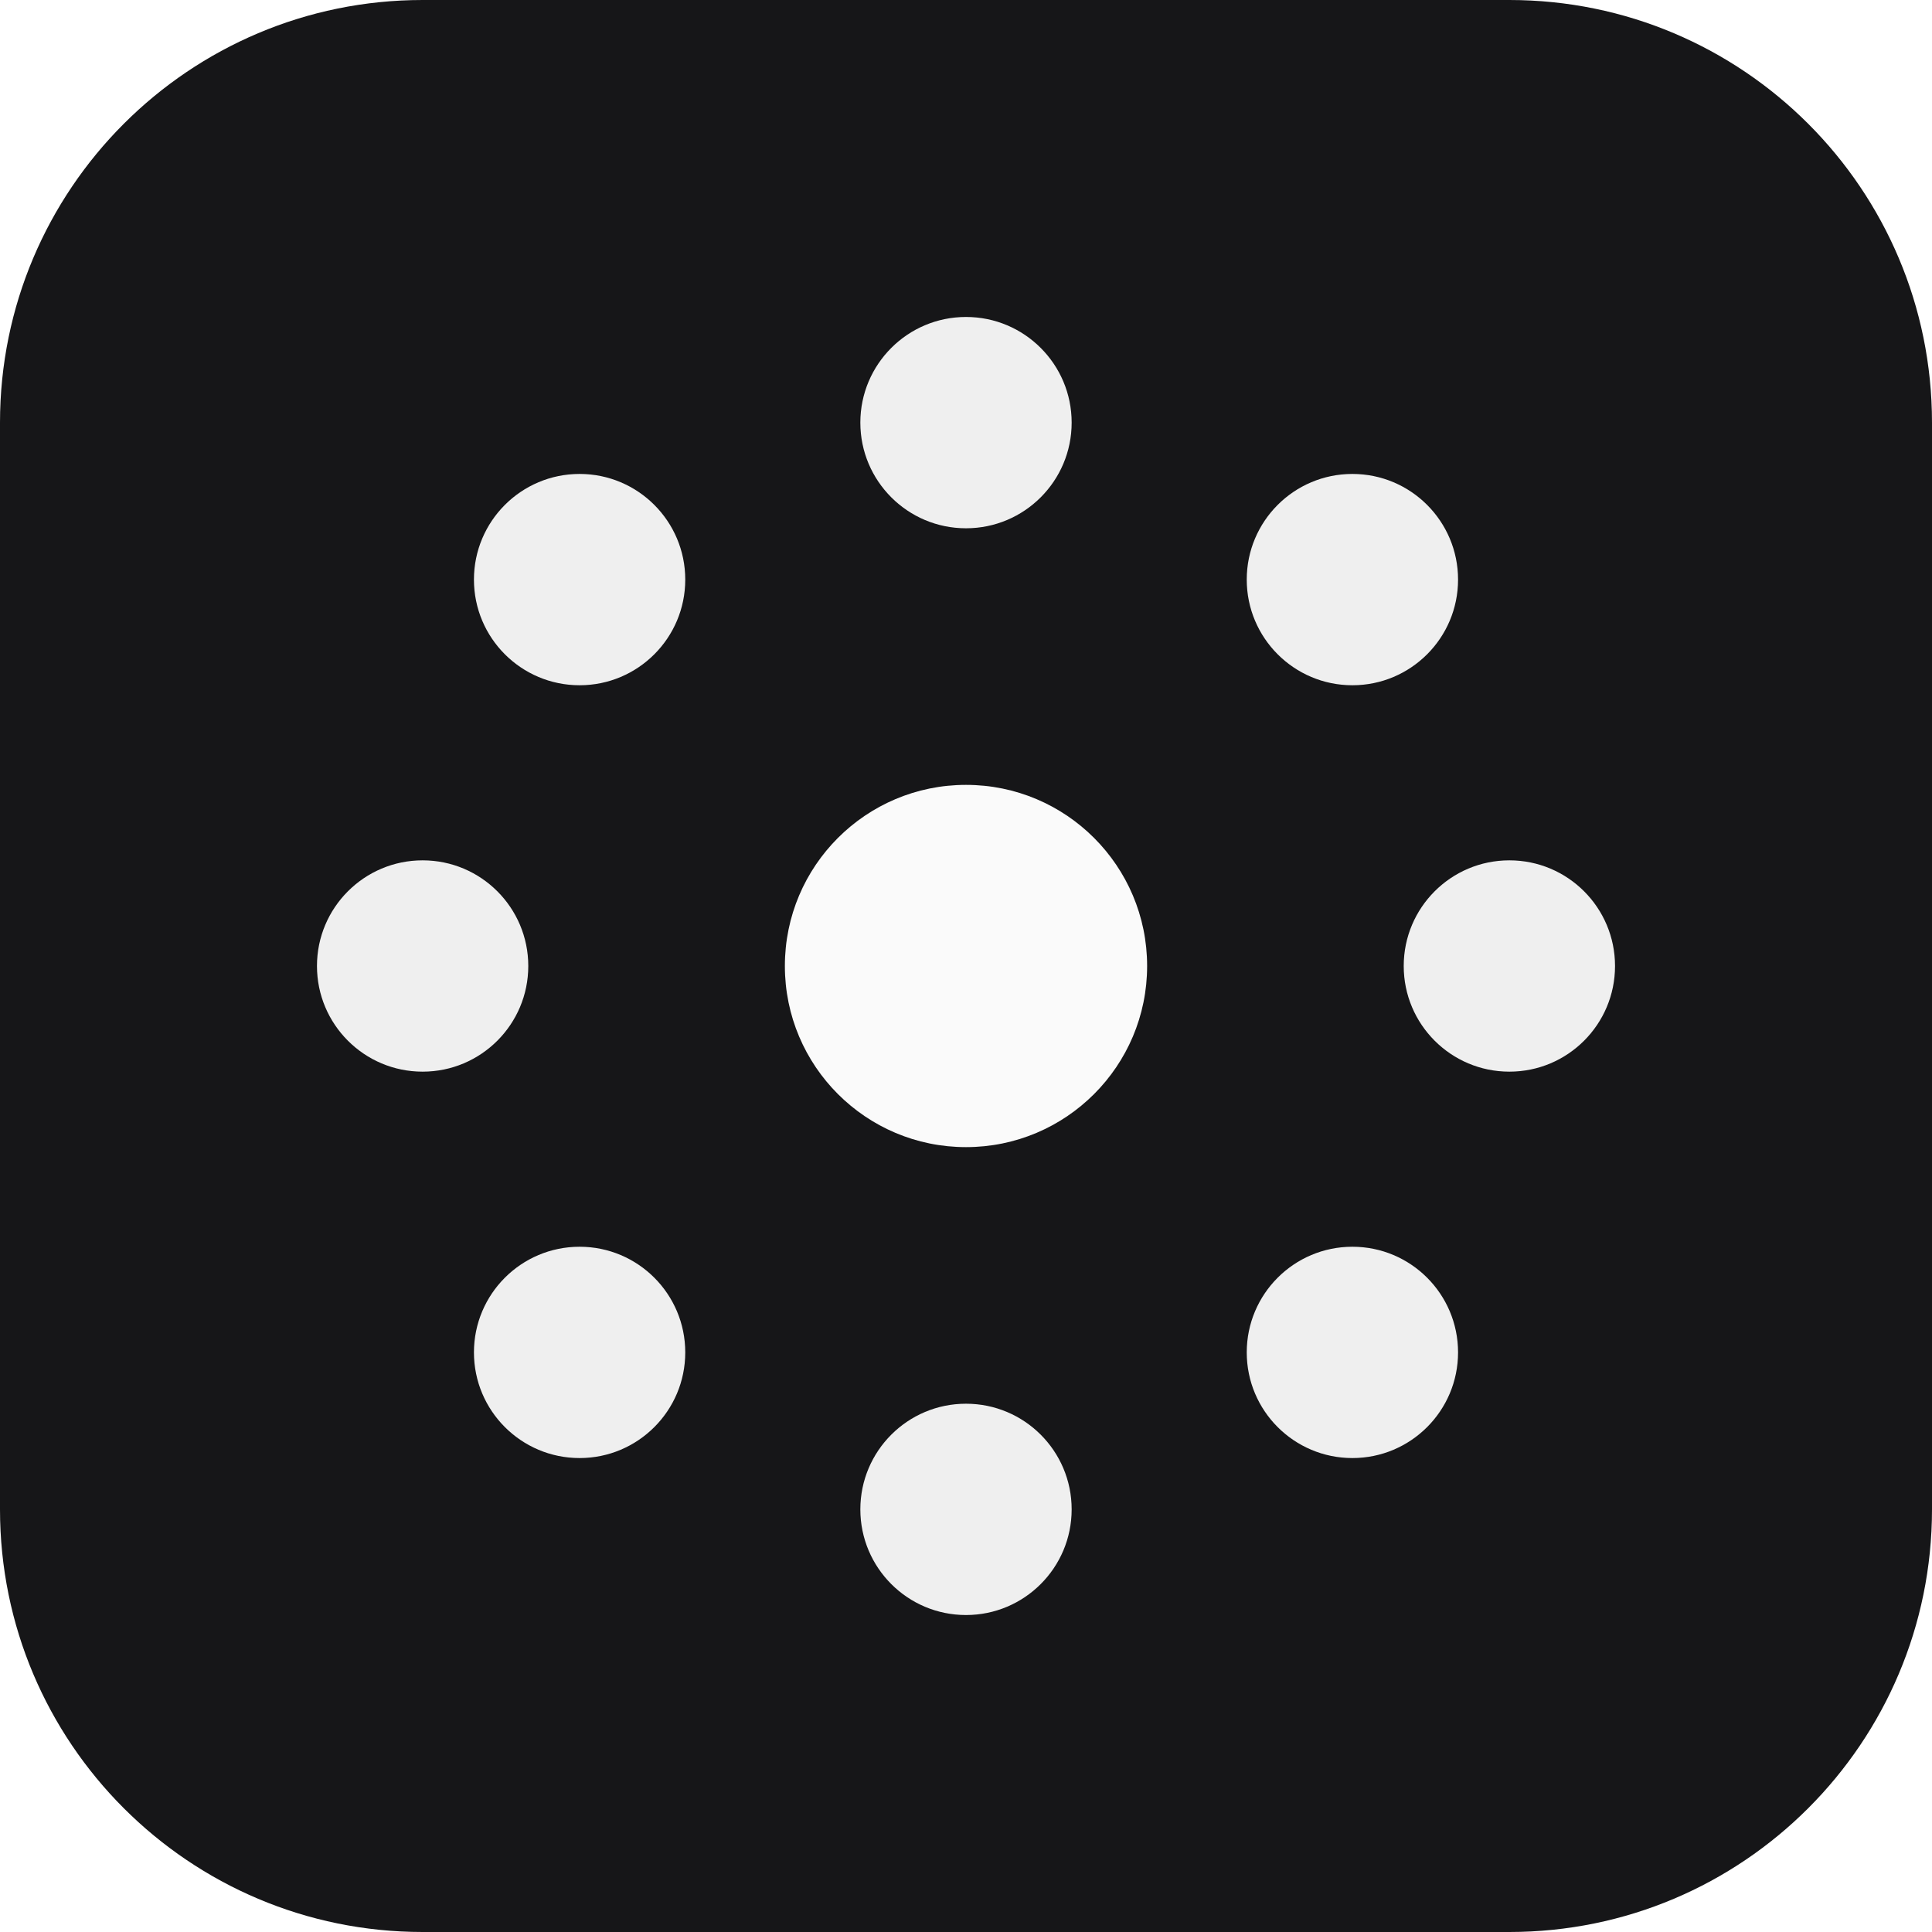
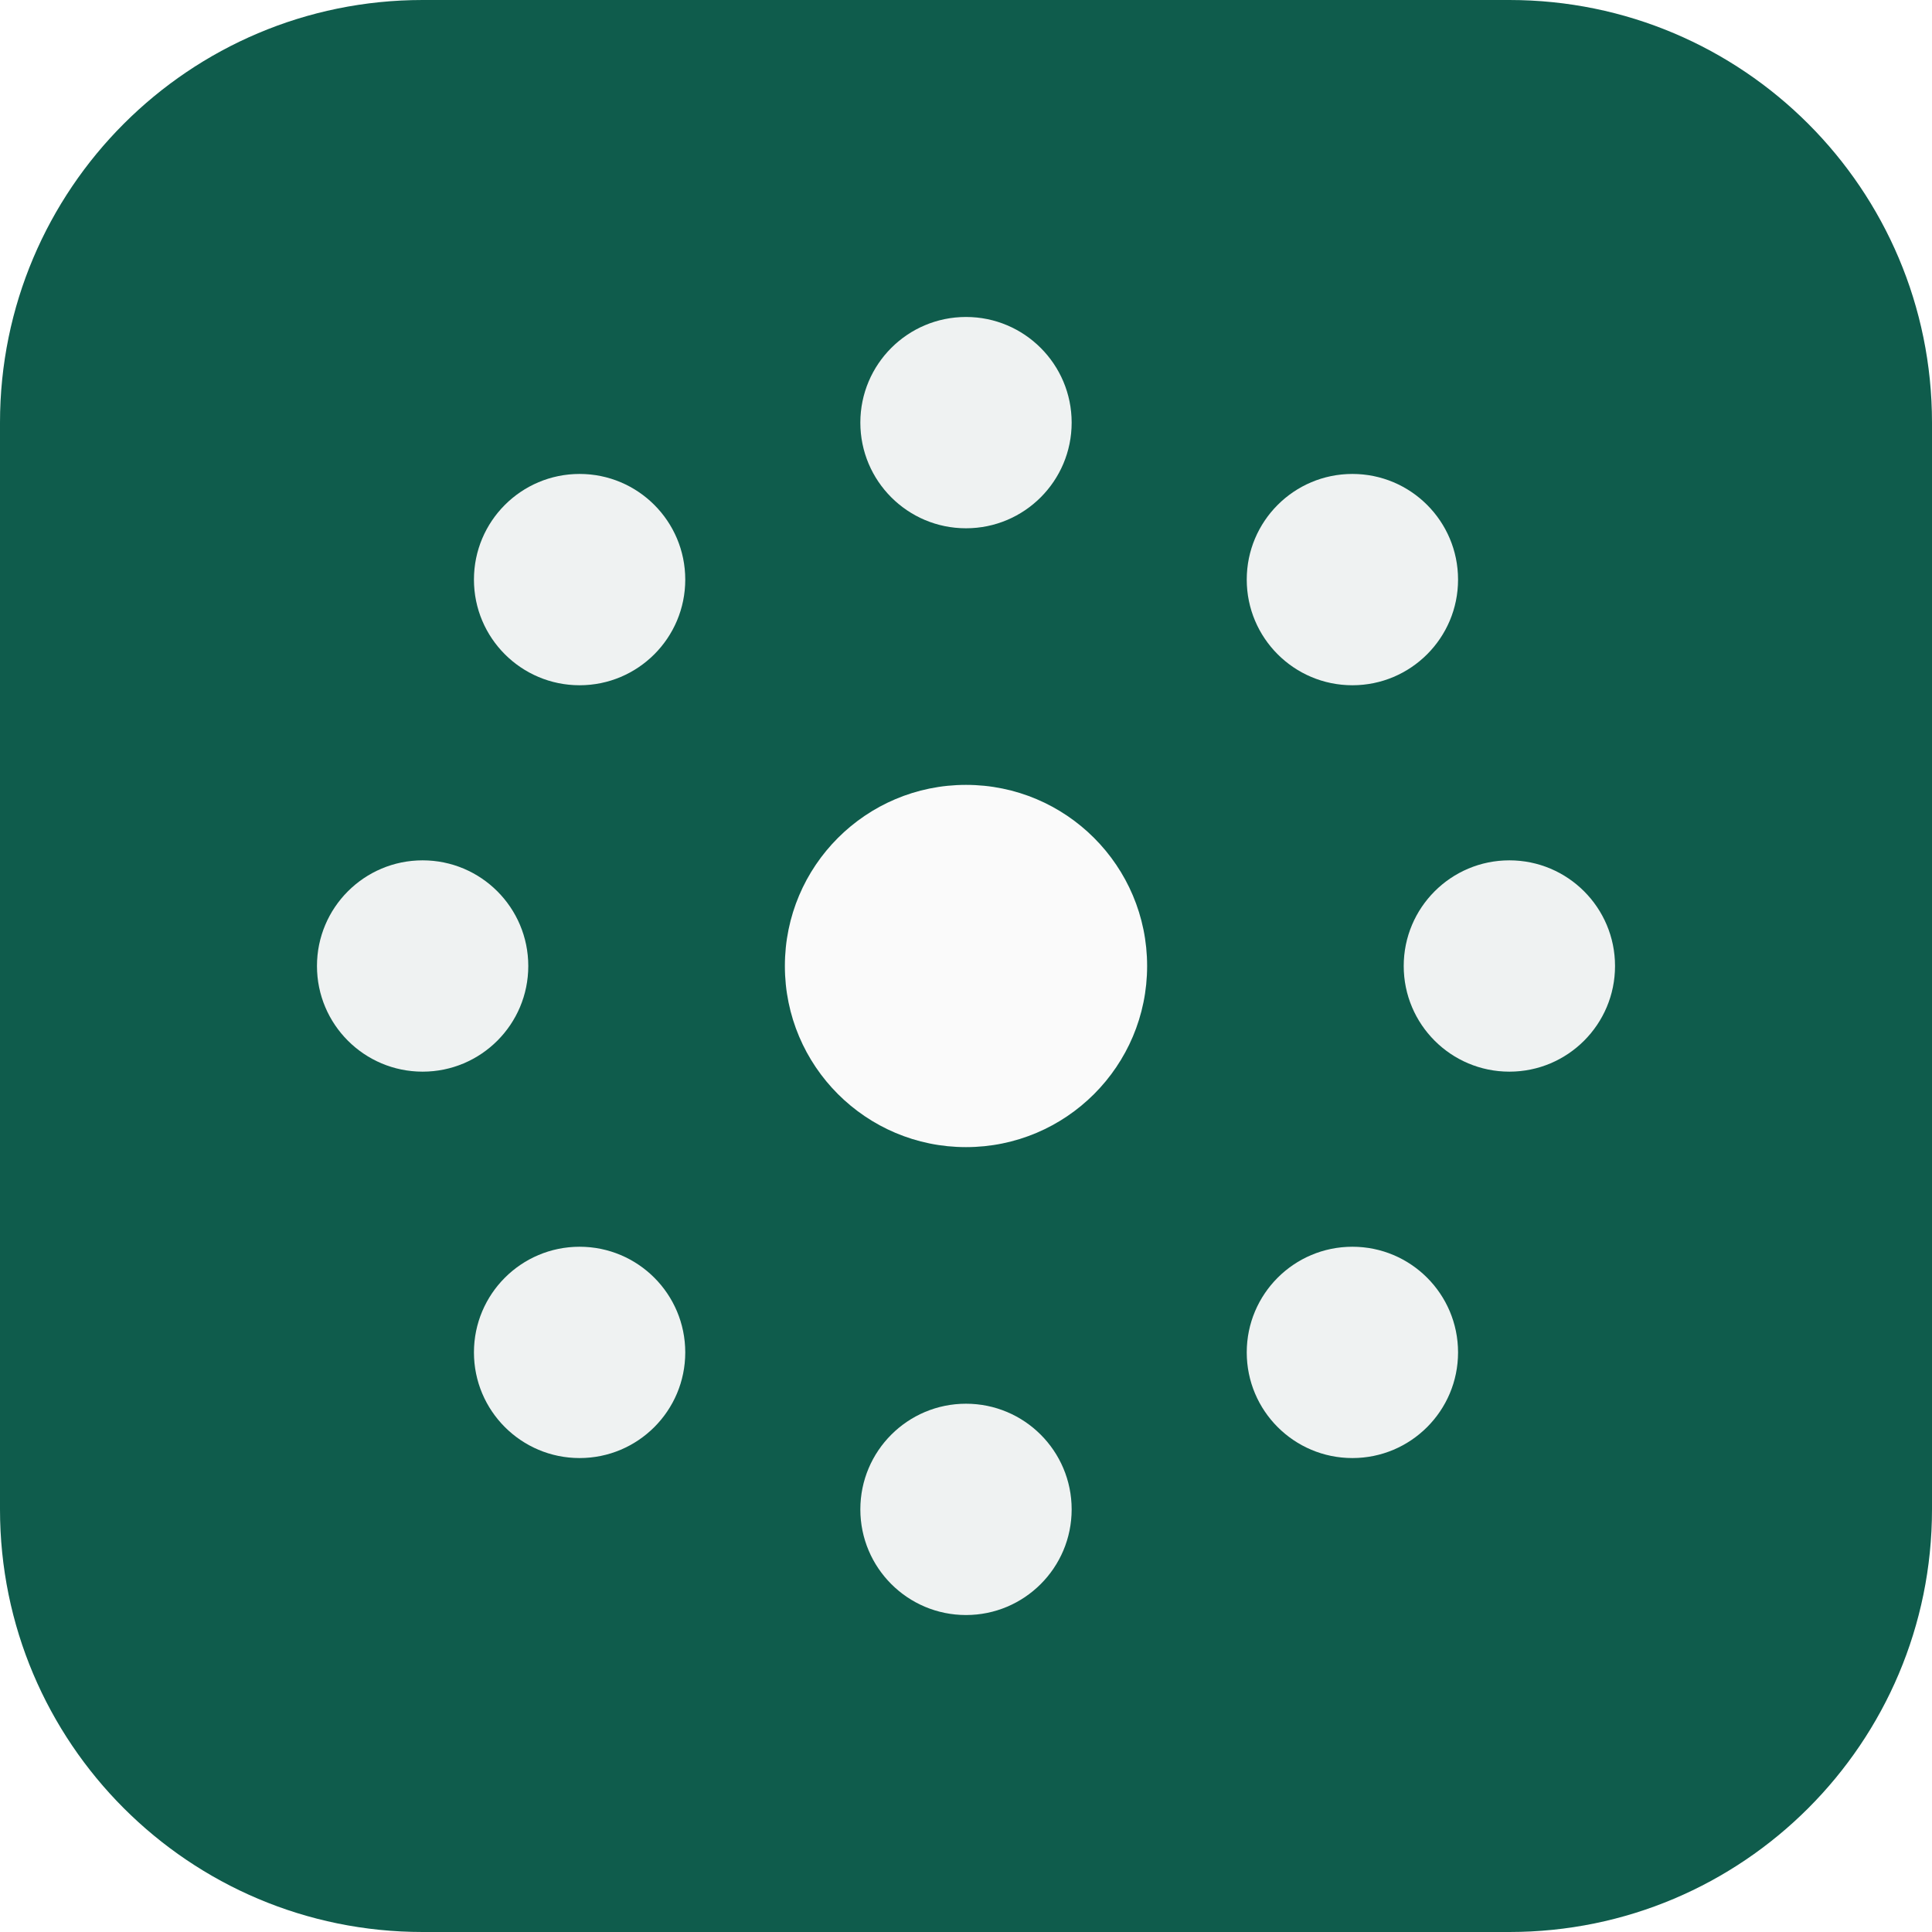
<svg xmlns="http://www.w3.org/2000/svg" viewBox="0 0 32 32" fill="none" role="img" aria-label="Agent KBase">
-   <rect width="32" height="32" rx="7" fill="#161618" />
+   <rect width="32" height="32" rx="7" fill="#0f5c4c" />
  <circle cx="16" cy="16" r="3" fill="#FAFAFA" />
  <circle cx="16" cy="7" r="1.75" fill="#FAFAFA" opacity="0.95" />
  <circle cx="22.4" cy="9.6" r="1.75" fill="#FAFAFA" opacity="0.95" />
  <circle cx="25" cy="16" r="1.75" fill="#FAFAFA" opacity="0.95" />
  <circle cx="22.4" cy="22.4" r="1.75" fill="#FAFAFA" opacity="0.95" />
  <circle cx="16" cy="25" r="1.75" fill="#FAFAFA" opacity="0.95" />
  <circle cx="9.6" cy="22.4" r="1.75" fill="#FAFAFA" opacity="0.95" />
  <circle cx="7" cy="16" r="1.75" fill="#FAFAFA" opacity="0.95" />
  <circle cx="9.6" cy="9.6" r="1.75" fill="#FAFAFA" opacity="0.95" />
</svg>
